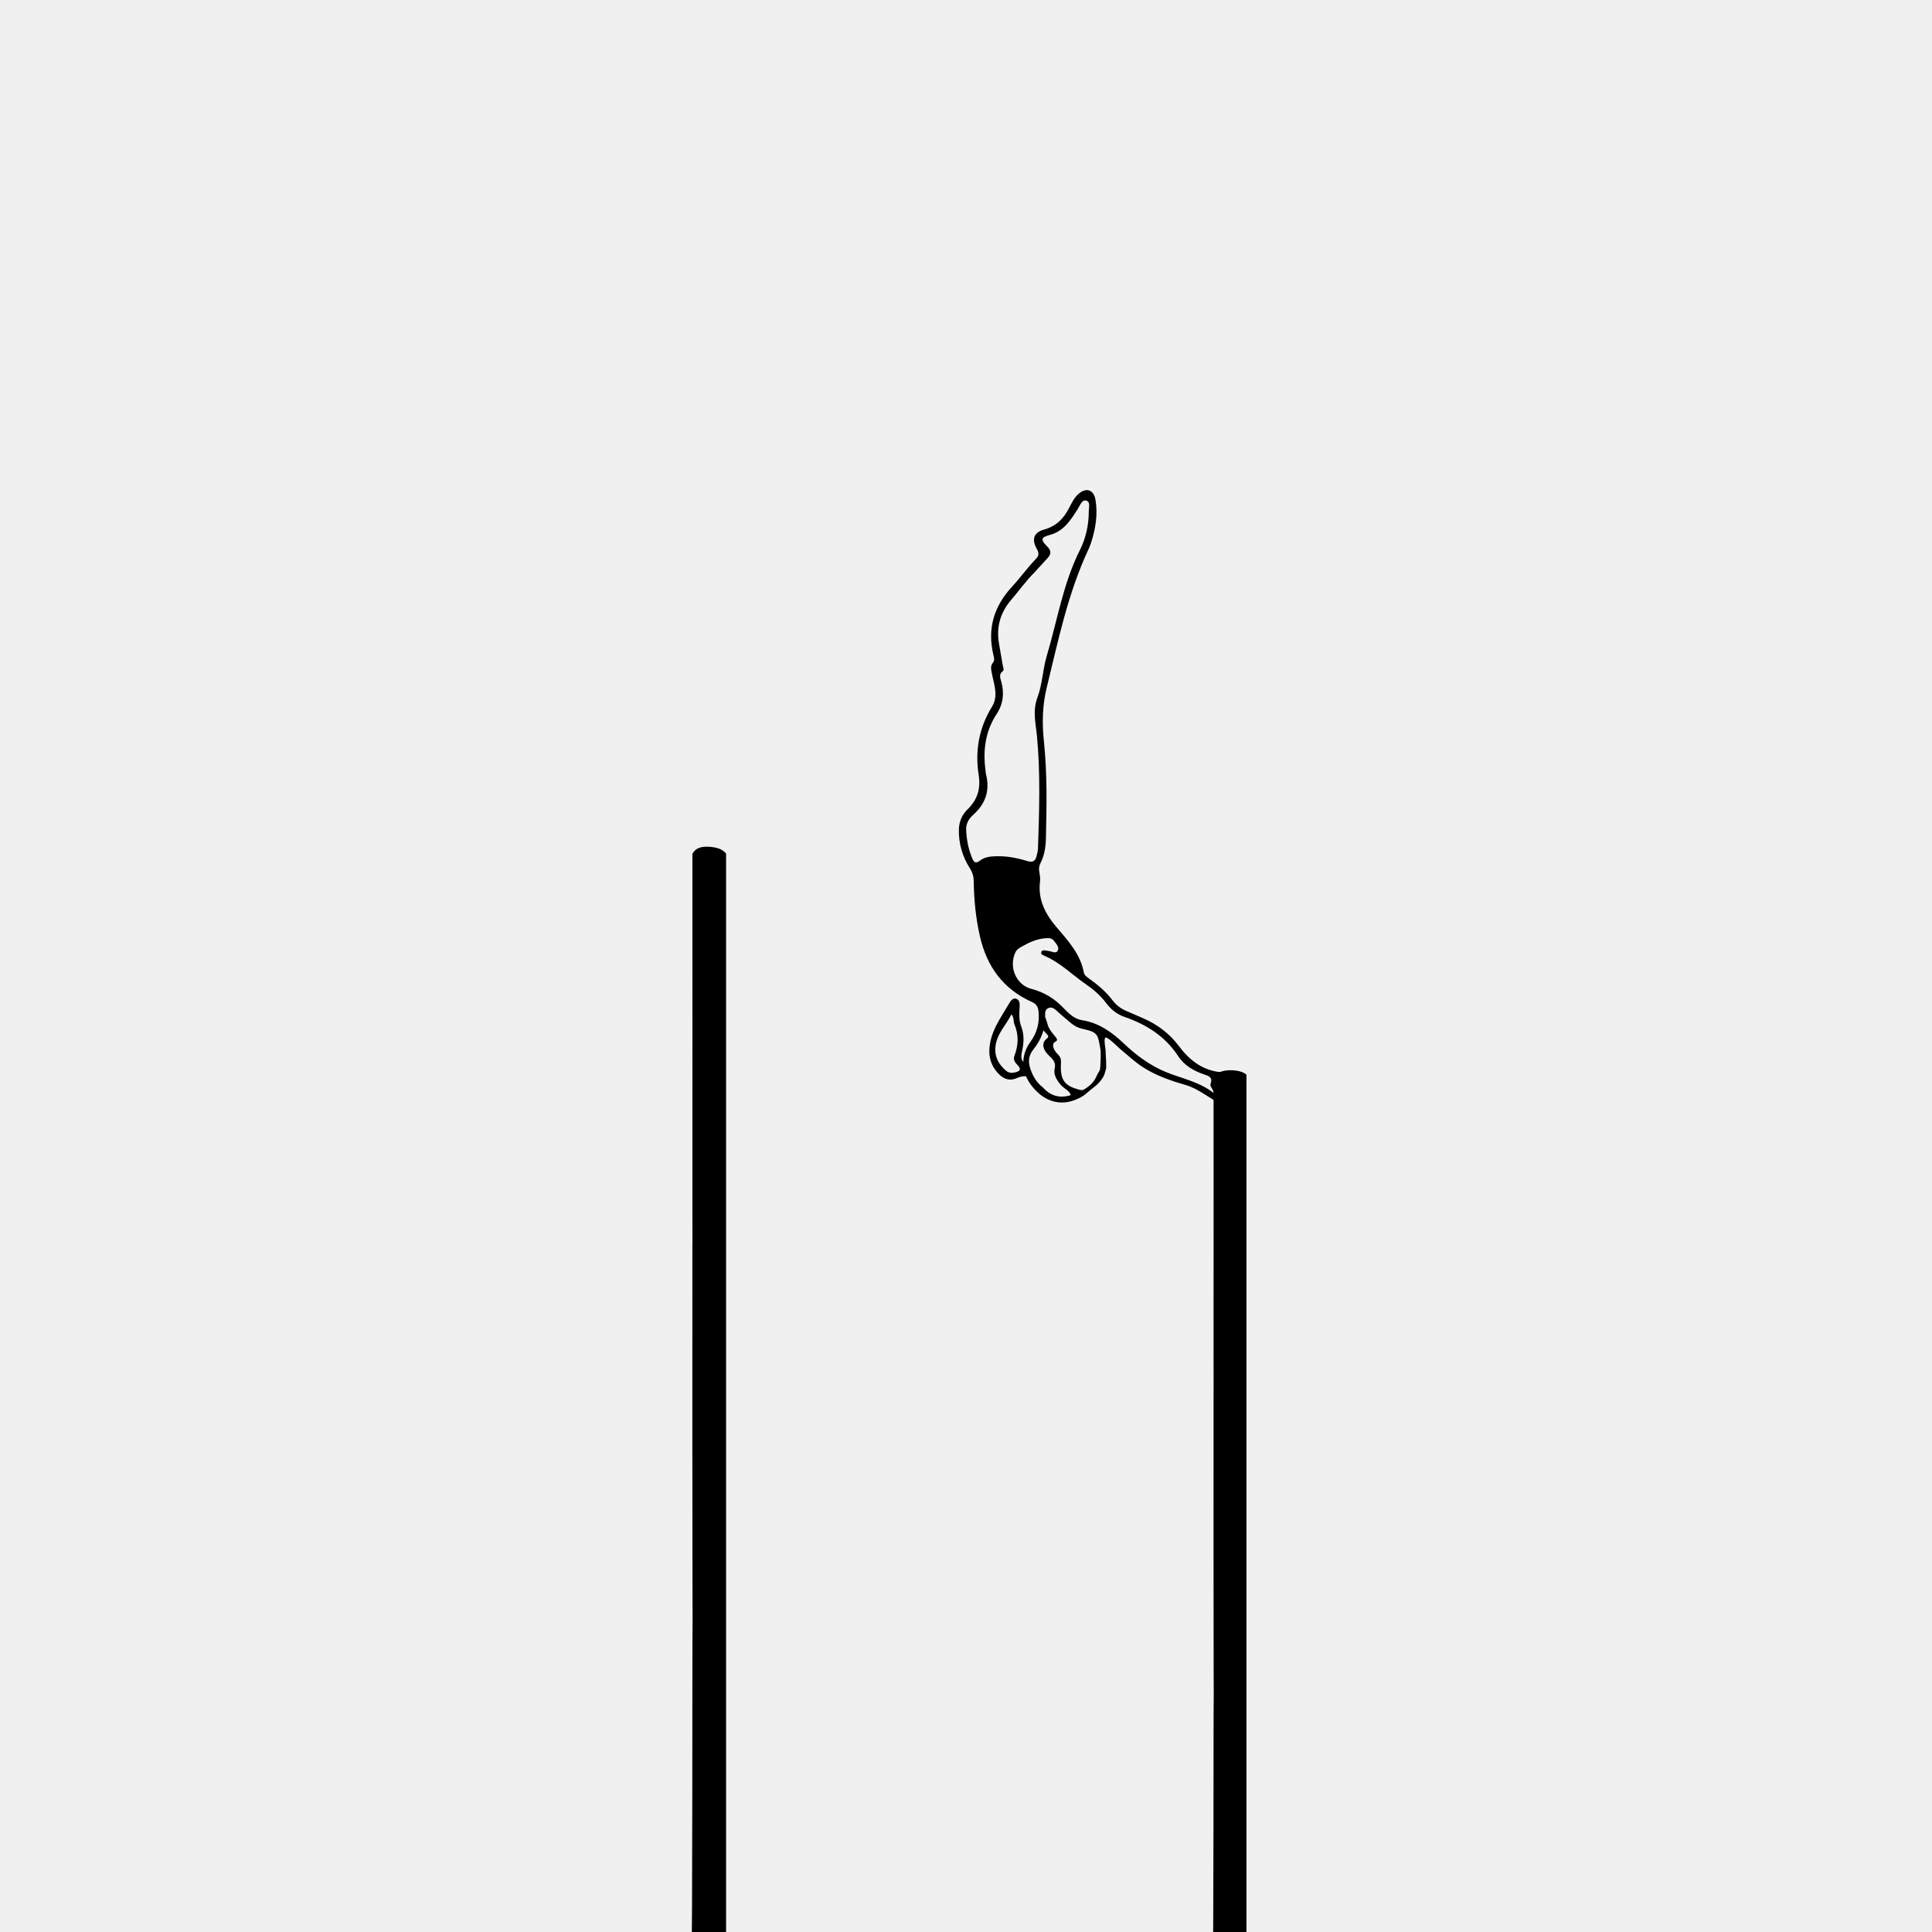
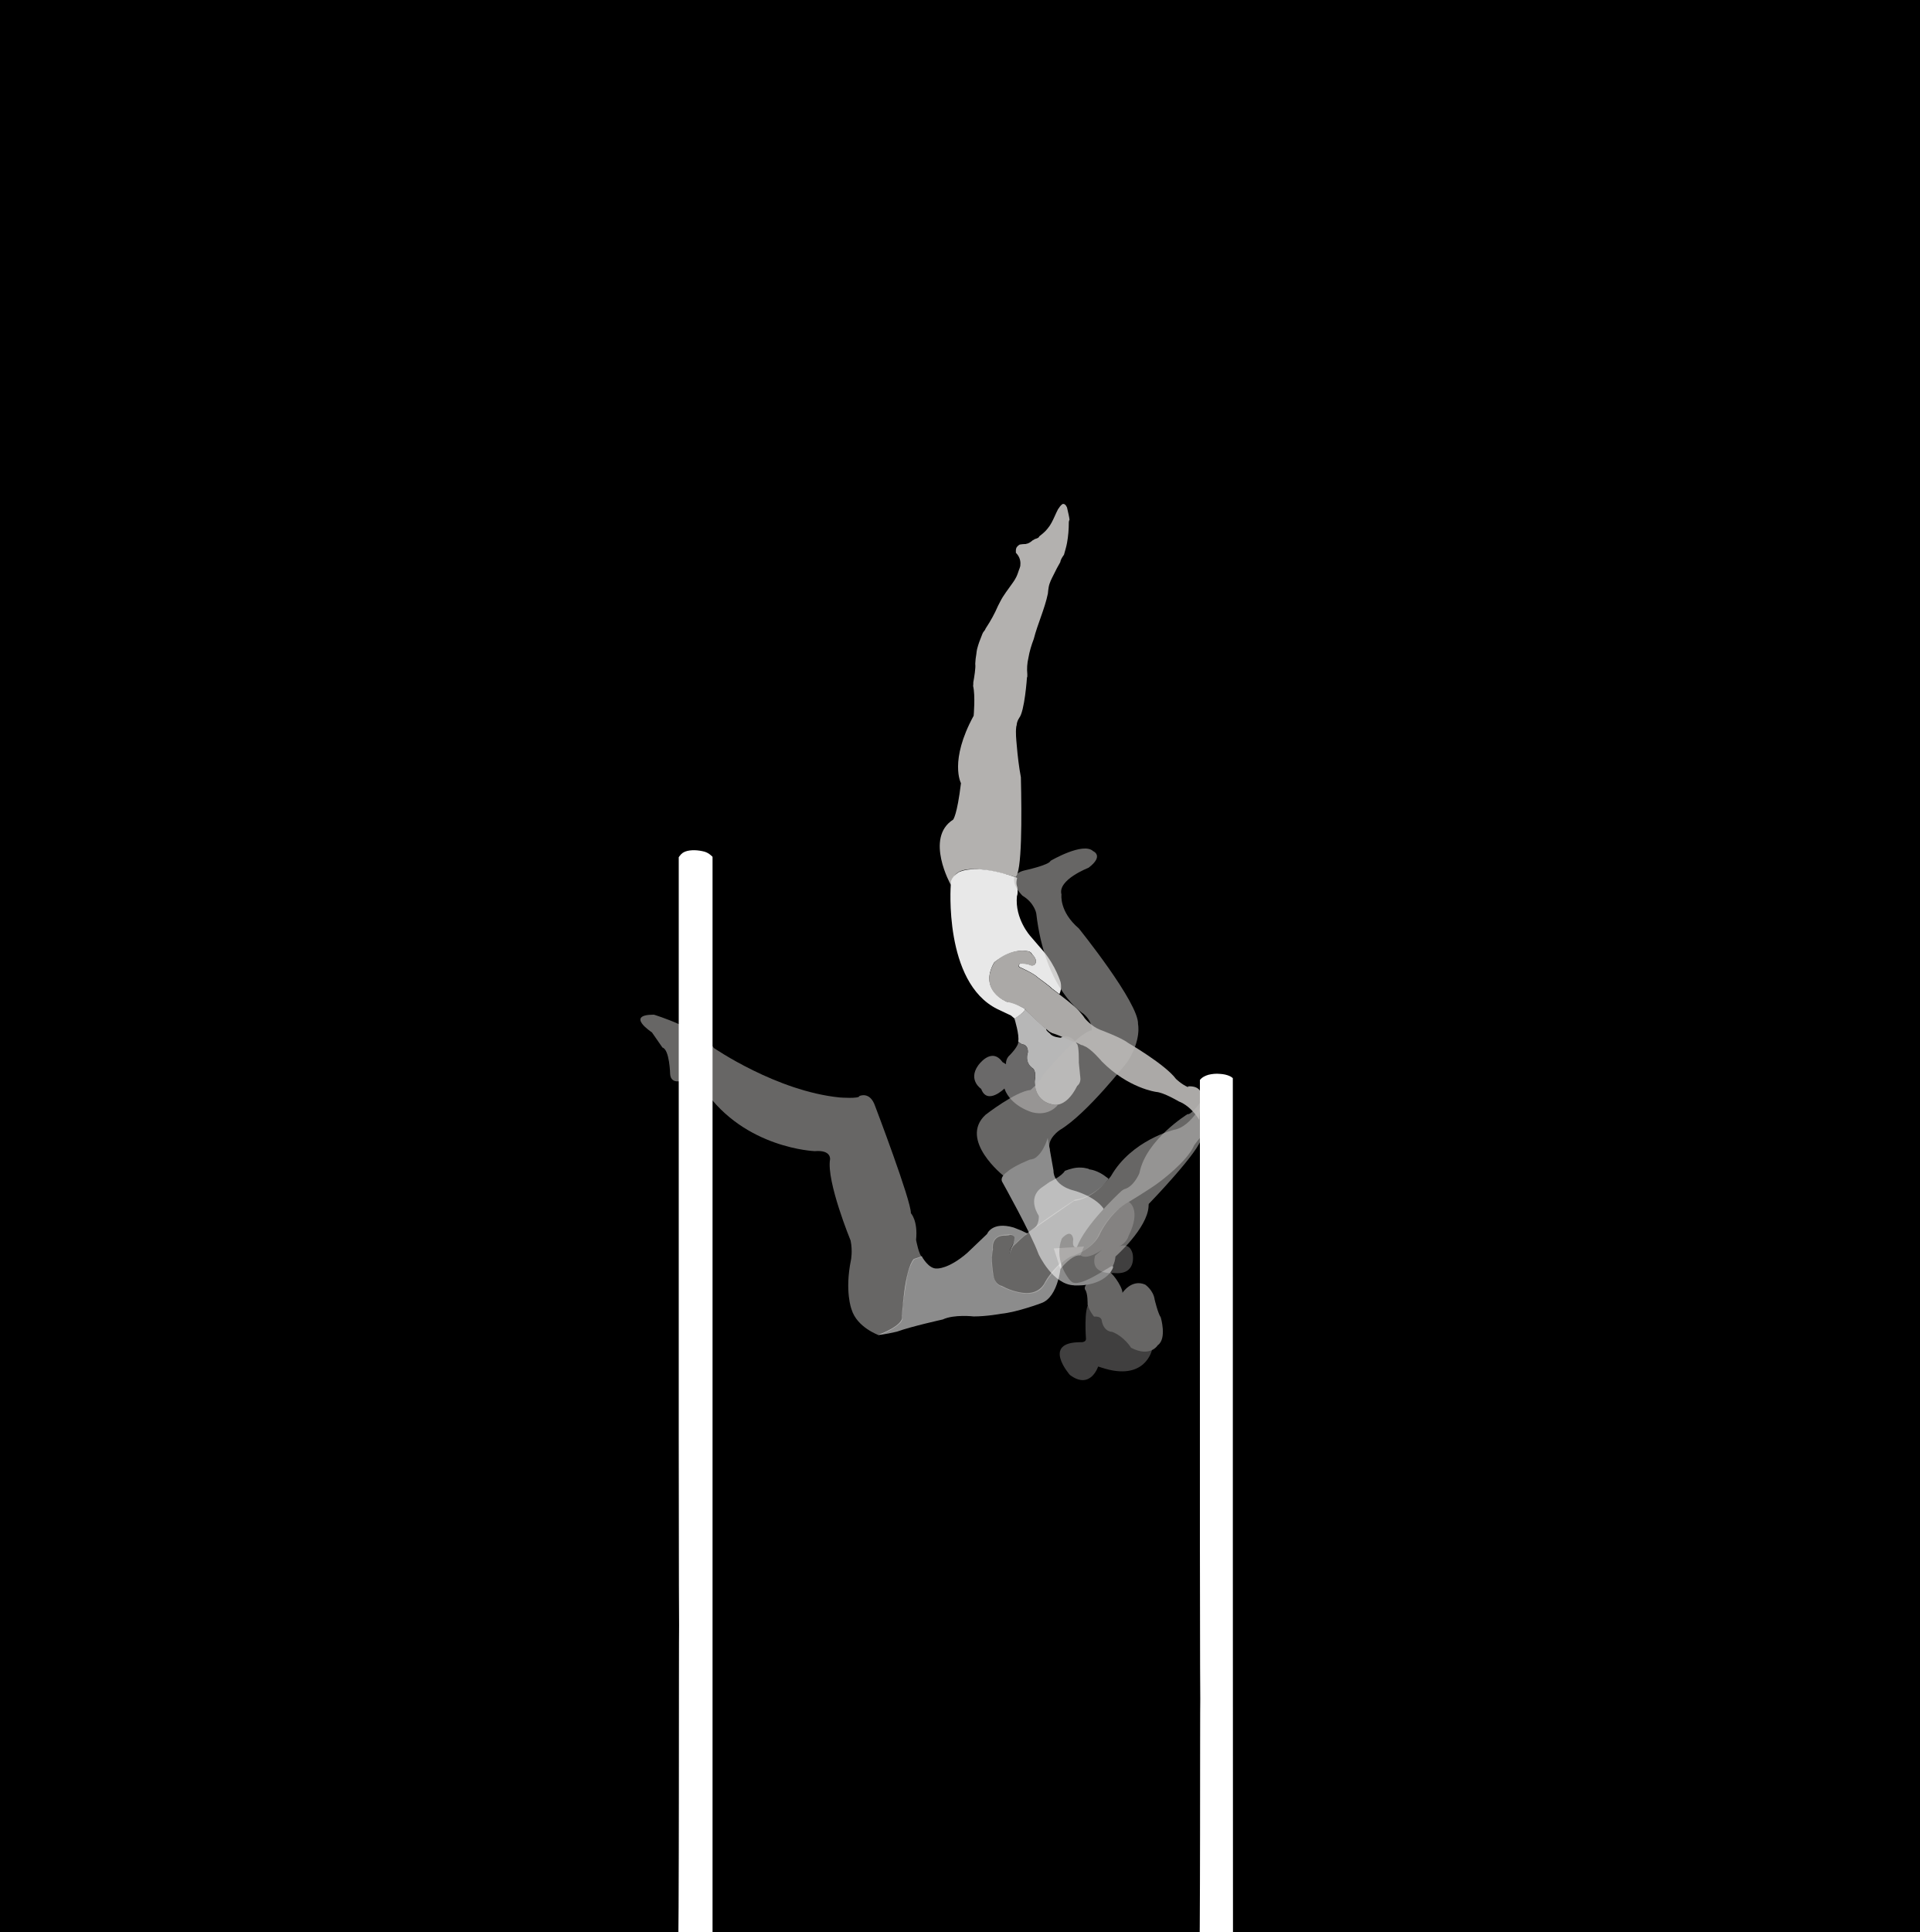
- <svg xmlns="http://www.w3.org/2000/svg" viewBox="0 0 1080 1080">
-   <g id="Layer_1" data-name="Layer 1">
-     <g>
-       <path d="m618.28,592.37c-.14-1.23-.2-3.8-.23-5.04-.02-1.06-1.24-6.75-.07-7.32,1.13-.56,7.39,5.71,8.21,6.39,4.26,3.49,8.22,7.31,12.92,10.31,7.33,4.66,15.39,7.42,23.6,9.8,7.73,2.24,13.59,7.82,20.73,11.04,1.58,5.29,5.56,4.08,9.34,3.47,1.57-.26,2.81-.06,3.75.55-.2-.85-.41-1.69-.47-2.56-.07-1.15.14-2.27.46-3.36-1.46,1.35-3.24,2.17-5.35.36-2.93-2.51-5.7-5.21-8.52-7.85-1.1-1.03-1.35-2.05.18-2.98,1.35-.82,3.53-1.21,3.07-3.33-.45-2.06-2.61-2.36-4.34-2.58-9.9-1.24-16.9-6.97-22.62-14.59-5.27-7.02-12.01-12.07-20.03-15.51-3.04-1.31-6.05-2.7-9.1-3.96-3.14-1.3-5.79-3.28-7.82-5.95-3.72-4.9-8.34-8.79-13.29-12.32-1.27-.9-2.55-1.78-2.85-3.38-1.91-10.13-8.54-17.45-14.91-24.86-6.44-7.49-10.84-15.6-9.57-25.91.21-1.74-.03-3.59-.38-5.33-.34-1.72-.2-3.25.58-4.8,2.16-4.27,2.98-8.86,3.09-13.59.44-18.2.8-36.42-1.1-54.54-1.06-10.16-.89-20.11,1.52-29.95,6.42-26.27,11.83-52.85,23.41-77.56.45-.96,1.09-2.57,1.42-3.59,2.56-7.91,3.87-15.99,2.44-24.21-.93-5.33-5.03-6.84-9.18-3.36-2.61,2.19-4.07,5.24-5.58,8.16-3.04,5.89-7.11,10.11-13.85,11.97-5.92,1.63-7.18,5.5-4.16,10.83,1.21,2.14,1.36,3.68-.39,5.48-4.79,4.95-8.79,10.62-13.45,15.66-10.17,11-13.89,23.48-10.45,38.09.35,1.47.89,3.06-.2,4.38-1.54,1.85-1.06,3.66-.67,5.79,1.14,6.27,3.92,12.67.07,18.9-7.28,11.8-9.5,24.72-7.41,38.15,1.23,7.92-.81,13.92-6.35,19.32-3.04,2.96-4.63,6.87-4.71,11.17-.16,7.79,1.97,15.04,6.12,21.57,1.49,2.35,2.15,4.61,2.19,7.32.13,10.36,1.13,20.61,3.45,30.76,3.87,16.97,13.06,29.57,29.15,36.74,2.33,1.04,3.33,2.63,3.59,5.03.67,6.3-.68,11.97-4.47,17.15-5.51,7.54-5.31,16.64.28,24.14,6.41,8.61,15.22,11.91,24.16,8.56,6.18-2.32,6.19-3.68,11.49-7.64,1.98-1.48,4.75-4.62,5.44-7,.28-.95.86-2.73.95-3.44l-.06-4.59Zm-3.15,2.65c-.14,4.5-.6,3-2.13,6.53-2.24,5.21-6.74,7.65-11.99,9.8-6.81,2.79-12.91,2.33-18.01-3.48-3.45-2.56-5.5-6.11-6.91-10.07-1.44-4.01-1.25-7.66,1.62-11.22,4.44-5.51,6.86-11.88,6.55-19.1-.07-1.57,0-3.13,1.66-3.9,1.76-.82,3.19,0,4.49,1.17,1.54,1.38,3.04,2.81,4.65,4.1,3.45,2.79,5.44,5.28,9.99,6.26,9.02,1.94,8.59,3.27,10.09,11.45.34,1.85.06,6.6,0,8.45Zm-43.66-66.04c3.99-2.22,8.12-4.11,12.76-4.48,1.8-.14,3.73-.24,4.93,1.41,1.19,1.63,3.15,3.45,2.13,5.47-1.01,1.99-3.22.41-4.9.27-.68-.05-1.35-.26-2.04-.34-.82-.09-1.78-.2-2.17.7-.53,1.22.47,1.78,1.35,2.15,9.17,3.85,16.08,11,24.12,16.5,4.1,2.8,7.74,6.16,10.79,10.17,2.62,3.45,5.89,6.16,10.09,7.6,12.28,4.24,22.79,10.82,30.09,21.98,3.44,5.26,8.78,8.3,14.64,10.25,2.65.88,4.72,1.65,3.49,5.06-.61,1.69,1.2,2.64,1.88,5.38-8.7-6.69-18.41-8.28-27.25-11.98-8.66-3.63-16.28-9.28-23.1-15.75-6.73-6.39-13.92-11.58-23.39-13.06-4.39-.69-7.58-3.9-10.53-6.98-4.99-5.21-10.73-8.69-17.82-10.55-8.62-2.25-12.68-12.24-8.98-20.31.82-1.8,2.37-2.64,3.92-3.49Zm15.49-229.98c7.87-2.14,11.59-8.38,15.54-14.53,1.24-1.93,2.31-5.18,4.56-4.68,2.68.6,1.57,4,1.57,6.16,0,7.54-1.62,14.88-4.97,21.56-9.39,18.68-12.58,39.26-18.48,59.01-2.28,7.64-2.51,16.05-5.21,23.28-2.88,7.72-.99,14.51-.31,21.64,2.01,21.06,1.28,42.11.57,63.17-.04,1.22-.47,2.43-.71,3.64-.61,3.05-2.15,4.06-5.33,3.07-5.81-1.81-11.76-2.92-17.91-2.66-3.08.13-6.06.5-8.57,2.49-1.83,1.44-3.09,1.3-4.09-1.02-2.27-5.27-3.33-10.78-3.53-16.46-.12-3.42,1.65-6.14,4.05-8.29,6.91-6.2,9.34-13.68,7.01-22.7-.17-.66-.16-1.37-.25-2.05-1.49-11.14-.1-21.83,6.14-31.34,3.8-5.79,4.42-11.67,2.72-18.12-.54-2.05-1.62-4.16.8-5.99.92-.69.2-2.07.01-3.14-.72-4.07-1.42-8.14-2.12-12.21-1.61-9.28.71-17.41,6.86-24.56,4.3-5.01,8.12-10.43,12.81-15.12,2.51-2.74,4.99-5.51,7.53-8.23,2.09-2.24,1.99-4.15-.22-6.4-3.84-3.9-3.65-5.11,1.53-6.52Z" />
-       <path d="m564.24,560.74c-4.82,8.24-10.78,16-11.19,26.16-.19,4.73,1.28,8.89,4.31,12.44,2.87,3.36,6.4,5.32,10.91,3.37,2.76-1.19,5.2-1.44,7.45-.6-.54-2.03-.89-4.12-1.07-6.22-.06-.68-.1-1.37-.13-2.05-.22.21-.55.34-1.06.34-1.32.01-2.01-1.07-2.33-2.24-.47-1.67.03-3.31.35-4.94.89-4.47,1.08-8.87-.62-13.26-1.33-3.44-1.11-7.05-.89-10.66.11-1.78.16-3.95-1.78-4.72-1.89-.75-3.17,1.04-3.96,2.38Zm1.17,6.28c1.61,2.03.98,4,1.66,5.61,2.51,5.89,2.23,11.74-.01,17.6-.81,2.13.32,3.62,1.72,5.11,2.1,2.25,1.72,3.36-1.26,4.12-1.81.46-3.54.41-5.08-.89-4.17-3.53-6.54-7.72-5.98-13.43.7-7.19,5.83-11.89,8.95-18.12Z" />
-       <path d="m585,570.63c.5,1.27.67,2.64,1.29,3.83,2.49,4.82,6.58,6.5,3.45,8.01-1.62.78-1.6,3.81,1.71,7.02,1.78,1.72,1.69,3.32,1.61,5.08-.42,8.66,1.74,12.08,8.88,14.17,1.25.37,2.56.9,3.58.49-.37.47-.76.91-1.18,1.3-.59.55-1.24,1-1.99,1.27-.52.19-1,.47-1.49.73-.55.29-1.11.58-1.73.73-.22.05-.44.08-.68.08.05-.15.08-.34.09-.57.02-2.84-3.56-4.02-5.48-6.23-2.62-3.02-4.17-5.98-3.51-9.03.55-2.56.21-4.32-2.71-6.97-3.86-3.51-4.6-6.9-2.45-9.23.38-.41.85-.7,1.21-1.14,1.25-1.49-.88-1.8-3.12-5.37-.76-1.21-1.35-1.62-1.85-1.65.14-.17,3.27-2.11,3.42-2.27.25-.26-2.48,1.26-2.21,1.03.23-.2.47-.36.65-.63.57-.82.88-2.52,2.01-2.38.03.37.19.93.5,1.72Z" />
+ <svg xmlns="http://www.w3.org/2000/svg" version="1.1" x="0px" y="0px" viewBox="0 0 1073.5 1080" style="enable-background:new 0 0 1073.5 1080;" xml:space="preserve">
+   <style type="text/css">
+ 	.st0{opacity:0.55;fill:#757373;}
+ 	.st1{opacity:0.55;fill:#D1D1D1;}
+ 	.st2{opacity:0.55;fill:#C9C9C9;}
+ 	.st3{opacity:0.55;fill:#BCBAB8;}
+ 	.st4{opacity:0.55;fill:#FFFFFF;}
+ 	.st5{opacity:0.95;fill:#757373;}
+ 	.st6{opacity:0.95;fill:#D1D1D1;}
+ 	.st7{opacity:0.95;fill:#C9C9C9;}
+ 	.st8{opacity:0.95;fill:#BCBAB8;}
+ 	.st9{opacity:0.95;fill:#FFFFFF;}
+ 	.st10{opacity:0.55;}
+ 	.st11{fill:#757373;}
+ 	.st12{fill:#BCBAB8;}
+ 	.st13{fill:#FFFFFF;}
+ 	.st14{opacity:0.95;}
+ 	.st15{fill:none;}
+ 	.st16{display:none;}
+ </style>
+   <g id="Layer_2">
+     <g id="Capa_2">
+       <rect x="-18" y="-50.1" width="1104.7" height="1131.5" />
+       <path class="st0" d="M631.2,671.9c0,0,7.2,4.1-0.2,19c0,0-0.7,3.6-5.5,6c0,0,6-3.1,7.8,4c0,0,2.6,12.2-10.7,10.7    c0,0-13.4,1.4-10.3-9.7l4-3.3c0,0-8.4,6.1-12.2,3.1c0,0,0-1.3,0.8-2.1c0,0,7.2-3.6,9.4-9.6c0,0,5.3-10.4,12-14.8    C626,675.2,630.2,672.3,631.2,671.9z" />
+       <path class="st1" d="M592.9,709.4c0,0,6.4-8.3,11.1-7.6l2.1-5l-16.9,1.1L592.9,709.4z" />
+       <path class="st2" d="M619.1,658.4c-5.3-4.4-10-4.7-10-4.7c-0.2-0.2-0.5-0.3-0.7-0.4c-1.3-0.3-2.6-0.6-3.9-0.6    c-3.2-0.2-6.2,0.7-9.1,1.8c-1.6,3-8.5,6.2-8.5,6.2l-4.7,3.3c-8.1,6.1-1.4,15.6-1.4,15.6s0.5,4.9-2.9,7.4l22.6-15.7    c0,0,9.4-0.3,19-11.8C619.4,659.4,620.3,658.9,619.1,658.4z" />
+       <path class="st3" d="M476.1,731.9c0,0-3.9-10-0.3-27.6c0,0,1-4.9-0.2-10.8c0,0-13.6-33.1-11.5-45.4c0,0,0.8-5.4-8.5-4.6    c0,0-39.1-1.4-61.7-34.2c0,0-8.3-7.7-11.2-5.6c0,0-7.5,3.2-8-3.2c0,0-0.3-13.8-4.3-14.9l-5.9-8.5c0,0-15.2-9.9,1.1-9.9    c0,0,26.4,8,33.5,18.6c0,0,35.1,24.2,70.5,27.7c0,0,10.9,0.8,10.9-0.8c0,0,5.9-2.9,8.8,5.6c0,0,20.2,53,20,59.9    c0,0,4,4.1,2.9,14.9c0,0,1.7,9.1,3.4,9.4c1.7,0.2,0,0,0,0l-4.5,1.5c0,0-2.7,3.1-4,10.4c-1.3,7.3,0,0,0,0s-2.1,12.4-2.3,16.1    c-0.2,3.7,0,0,0,0l-0.3,4.2c0,0,0,1,0,1.2c-0.1,0.2,0,0,0,0s0.6,1.8-1.3,3.7c0,0-3.5,3.8-11.9,6.8    C491.4,746.3,479.2,742.2,476.1,731.9z" />
+       <path class="st4" d="M571.1,687.9l-4.3-1.7c-12.2-3.6-14.9,3.6-14.9,3.6l-11.1,10.6c-10.5,9.1-16.9,8.7-16.9,8.7    c-4.7,0.4-8.5-6.8-8.5-6.8l-4.5,1.5c-5.3,6-6.6,31.9-6.6,31.9c1.5,5.1-13,10.4-13,10.4c1.3,0.4,10.2-1.7,10.2-1.7    c8.3-3,25.6-6.8,25.6-6.8c6.4-3,17.3-1.7,17.3-1.7c7.3,0,15.4-1.5,15.4-1.5c9-0.9,22.3-5.9,22.3-5.9c10.1-3.4,11.2-22.3,11.2-22.3    l-0.1-0.4c0,0-5.8,5.2-9,11.1c0,0-2.8,6.9-12,5.8c0,0-5.8-0.4-12.1-3.9c0,0-3.8-0.4-4.7-6.3c0,0-1.6-8.8-0.2-14.1    c0,0-1.4-8,7.2-7.7c0,0,2.1-0.1,2.2-0.4c0,0,2.4-0.2,2.5,1.7c0,0,0.1,2.7-1.9,5.9c0,0-0.3,0.5-0.4,1.3c0,0-0.4,2.2-0.1,1.5    c0,0,0.9-2.3,0.9-2.6c0,0,1-1.7,1.7-2.2c0,0,5.2-5.1,6.5-5.7l0.8-0.6L571.1,687.9z" />
+       <path class="st3" d="M673.5,614.4c0,0-6.9,15.5-17.2,17.2c0,0-23.6,5.7-35.1,25.8c0,0-8.6,12.1-20.1,13.2c0,0-33.9,21.8-35.6,27.6    c-1.7,5.7-0.6,0-0.6,0s6.4-9.8-2.4-8c0,0-8.4-0.5-7.6,7.8c0,0-2.4,18.2,4.4,20.9c0,0,17.7,9.6,24.2,0c0,0,6.4-11.6,14.9-16.4    c0,0,12.9-3.5,16.9-13.3c0,0,4.9-10.4,14-16.2c0,0,13.7-8.2,18.9-12.2c0,0,15.7-11.5,19.5-20.6c0,0,4-5.6,5.3-5.8    c1.3-0.2,0,0.9,0,0.9L673.5,614.4z" />
+       <g class="st14">
+         <path class="st7" d="M567.2,569.4c0,0,2.9,9.2,2.1,12.8c0,0,1.7,1.7,2.9,1.7c0,0,2.7,0.4,2.5,4.4c0,0-2.3,5.7,3,9.1     c0,0,1.9,1.9,0.8,6.9c0,0-0.8,10.7,9.5,13c0,0,7.6,3.2,14.3-10.3c0,0,2.3-1.5,1.7-5l-0.8-8c0,0,0.2-9.7-1.1-10.5     c0,0-3.4-6.3-9.1-3.4c0,0-4.6-0.3-5.9-2.3c0,0-2.4-1.7-2.2-2.7l0-0.1c0,0-0.7-0.5-1-0.6c0,0-10-9.3-11-10.4     C572.8,564.1,574.2,565,567.2,569.4z" />
+         <path class="st12" d="M597.5,287.7c-0.3-1.4-0.6-2.7-0.9-4c-0.7-1.6-1.5-2.1-2.4-2c-0.1,0.1-0.3,0.2-0.4,0.3     c-0.1,0.1-0.2,0.2-0.4,0.3c0,0-0.1,0.1-0.2,0.2c-0.2,0.2-0.4,0.5-0.6,0.7c-0.2,0.3-0.4,0.6-0.6,0.9c0,0,0,0,0,0     c0,0-0.1,0.1-0.1,0.1c-0.1,0.1-0.2,0.3-0.3,0.4c-0.7,1.3-1.3,2.7-1.9,4c-1.1,2.4-2.2,4.8-3.9,6.8c-1.2,1.6-3,3.1-4.7,4.4     c-0.2,0.5-0.5,0.8-1,1c-0.4,0.2-0.9,0.4-1.4,0.5c-0.5,0.3-0.9,0.6-1.4,0.8c-0.3,0.3-0.6,0.5-1,0.8c-0.7,0.5-1.6,1-2.5,1.1     c-0.1,0-0.1,0.1-0.1,0.1s-1.7,0-3.5,0.3c-0.1,0-0.1,0.1-0.2,0.1c-0.2,0.2-0.5,0.3-0.7,0.5c-0.1,0.1-0.1,0.1-0.2,0.2     c0,0-0.1,0.1-0.2,0.2c-0.2,0.2-0.3,0.4-0.5,0.6c0,0,0,0,0,0c0,0.1-0.1,0.2-0.1,0.3c-0.1,0.1-0.1,0.3-0.2,0.5c0,0,0,0.1,0,0.1     c0,0.2-0.1,0.3-0.1,0.5c0,0,0,0.2,0,0.2c0,0.2,0,0.5,0,0.7c0,0.1,0,0.2,0,0.4c0,0.1,0,0.2,0,0.2c0,0,0,0.1,0,0.1     c2.3,2.3,2.7,4.9,2.5,6.7c0,0.4,0,0.9-0.2,1.2c0,0,0,0,0,0.1c-0.2,0.8-0.5,1.4-0.5,1.4c0,0,0,0,0,0c-0.5,1.4-0.9,2.8-1.6,4.2     c-1,2.1-2.6,4-3.9,5.9c-1.2,1.7-2.5,3.4-3.6,5.2c-1,1.6-1.8,3.3-2.7,5c-1.8,4.2-4,8.2-6.5,12c-0.2,0.3-0.3,0.5-0.5,0.8     c-0.1,0.3-0.2,0.6-0.4,0.8c-0.2,0.3-0.4,0.5-0.6,0.8c0,0,0,0.1-0.1,0.1c-0.1,0.1-0.1,0.2-0.2,0.3c-0.2,0.3-0.3,0.7-0.5,1     c0,0.1,0,0.2-0.1,0.3c-1.1,2.7-2.1,5.3-2.8,8.1c-0.2,0.9-0.3,1.8-0.4,2.7c-0.1,0.9-0.3,1.8-0.4,2.7c-0.1,0.8-0.1,1.7-0.2,2.5     c0,0.2,0,0.3,0,0.5c0.3,1.8-0.6,7.5-1.1,10.1c0,0.7,0,1.4-0.1,2.1c1.3,5.4,0.3,16.6,0.3,16.6c-13.8,25.3-7.1,37.7-7.1,37.7     c-2.2,18.2-4.4,20.4-4.4,20.4c-16,10.2-1.3,36.4-1.3,36.4c-0.4-2.7,1.8-4.4,1.8-4.4c4.4-9.8,34.2,0,34.2,0     c3.9-1.2,3.7-34.5,3.2-55.7c-1.1-5.9-1.8-11.8-2.3-17.8c-0.3-3.4-0.7-7-0.3-10.3c0-0.3,0.1-0.5,0.2-0.8c0.1-0.5,0.1-0.9,0.2-1.4     c0.2-0.8,0.5-1.6,0.9-2.3c0.1-0.1,0.2-0.3,0.3-0.4c0-0.1,0-0.1,0-0.1c3.1-3.6,4.4-22.6,4.4-22.6l0.2-0.6c0-0.4,0-0.9,0-1.3     c-0.3-3.1-0.1-6.1,0.6-9.1c0.6-3.6,1.7-7.2,3-10.6c2.2-8.6,6.1-16.7,7.9-25.4c0.1-1.1,0.2-2.2,0.4-3.3c0.4-2.7,1.7-5,2.9-7.4     c1.1-2.3,2.3-4.6,3.6-6.8c0.1-0.7,0.4-1.5,0.8-2.2c0.4-0.7,0.8-1.3,1.3-2c0.6-2.2,1.3-4.4,1.7-6.6c0.7-3.8,1-7.7,1-11.6     c0-0.5,0.2-1,0.4-1.4C597.9,289.6,597.7,288.7,597.5,287.7z" />
+         <path class="st15" d="M567.5,490.2c0,0-30.5-10.4-34.2,0c0,0-2.2,1.5-1.8,4.4c0,0-4.3,57.2,31.6,72.3" />
+         <path class="st9" d="M531.6,494.6c0,0-4.1,54.4,25.9,69.4l7.8,3.7l2,1.7c0,0,7-4.3,5.5-5.6c0,0-6.3-3.9-9.8-3.8     c0,0-16.1-6.4-7.1-22c0,0,9.6-8.4,19.2-6.2c0,0,1.4,0.3,2,1.7c0,0,3.4,3.1,1.6,5.4c0,0-0.7,1.2-2.6,0.6c0,0-1.2-0.7-2.2-0.7     c0,0-3-0.5-3.4-0.2c0,0-1.7,0.9-0.4,2c0,0,8,3.5,10.2,5.8c0,0,7.1,5.1,7.7,6l3,2.3l1.3,1c0,0,1.6-2.5,0.7-6.7c0,0-2.8-9.1-9.4-17     l-7.4-8.6c0,0-8.9-9.7-7.6-22.5c0,0,0.7-1.1,0.2-5c0,0-1-1.8-0.1-5.1c0,0-0.8-0.5-1.1-0.5c0,0-20.1-7.6-31.2-2.9     C536.1,487.3,530.6,491.1,531.6,494.6z" />
+         <path class="st8" d="M664.2,607.7l0.1-0.4c0,0,6.4-0.8,7.3,4.2l-1.1,14.5c0,0-4.2-7.5-11.4-10.3c0,0-8.4-5-12.6-5.3     c0,0-15.6-2-30.4-17c0,0-6.1-7.3-9.8-8.6c-0.6-0.4-1.2-0.6-1.9-0.7c-0.5-0.3-1-0.6-1.5-0.8c-1.5-0.8-3.2-1.1-4.8-1.8     c-0.1,0-0.2,0-0.2-0.1c-3.3-1.5-7.1-3.2-9.7-3.9c-0.2-0.2-0.4-0.3-0.7-0.4c-0.2-0.1-0.4-0.2-0.6-0.3c-0.4-0.3-0.7-0.5-1-0.8     c-0.5-0.4-1-0.9-1.5-1.2c-0.2-0.1-0.3-0.2-0.5-0.2c-3.7-3.4-9.8-9.1-11.1-10.7c0,0-4.9-3-9.8-3.8c0,0-16.2-6-7.1-22     c0,0,7.4-7.7,17.6-6.6c0,0,2.5,0.1,3.2,1.6c0,0,0.7,0.9,0.9,0.9c0,0,2,2.1,1.6,3.9c0,0-0.2,1.8-2.1,1.9c0,0-0.8,0-1.4-0.3     c0,0-1.1-0.6-2.4-0.6l-1.7-0.2c0,0-1.3-0.4-1.9,0.7c0,0-0.5,0.6,0.2,1.2c0,0,0,0.2,0.5,0.3c0,0,7.7,3.3,9.7,5.5     c0,0,7.4,5.4,7.6,6l4.5,3.4c0,0,8.7,6.5,10.9,9.1c0,0,3,3.4,3.4,4.3c0,0,3.5,4.4,8.5,6.4c0,0,12.1,4.5,15.6,7.3     c0,0,20.9,12.1,26.9,20.2C657.4,603,660.5,606.1,664.2,607.7z" />
+         <path class="st5" d="M591.5,617.6c0,0-4.6,6.6-14.3,4.2c0,0-12.1-3.3-15.6-13.3c0,0-9.6,9.5-13,0.2c0,0-7.5-4.9-1.7-13.1     c0,0,7.4-10.7,13.6-1.9l2,1.2c0,0-0.4-3,2.2-5.2c0,0,5.1-5.1,4.6-7.5c0,0,1.8,1.7,2.9,1.7c0,0,2.8,0.4,2.5,4.4c0,0-2.2,5.5,3,9.1     c0,0,1.6,1.3,1,5.8c0,0-0.8,5.5,2.4,9.8c0,0,2.5,3.5,6.8,4.2c0,0,0.6,0.2,0.6,0.2C588.5,617.5,590.2,617.8,591.5,617.6l0-0.1     L591.5,617.6z" />
+       </g>
+       <g class="st10">
+         <path class="st11" d="M644.1,754.6c0,0-3.7,18-28.2,9.9l-1.9-0.6c0,0-4.3,13.3-15.8,4.7c0,0-16.1-18.3,5.9-18.3     c0,0,3.1,0.3,3.1-1.9c0,0-1.3-17.2,1.8-19.9L644.1,754.6z" />
+         <path class="st12" d="M561.1,657.3c0,0-25.2-20-10.1-34.1c0,0,16.8-13.1,25.2-13.9c0,0,5.5-4.6,6.7-8.1c0,0,20-24.2,27.5-25.2     c0,0,0.8-4.6-4.6-9.3c0,0-21.4-12.7-26.4-56.1c0,0-1-5.9-7.7-9.9c0,0-11.3-10.9,1-14.1c0,0,13.9-3,14.7-5.4     c0,0,18.2-10.7,23.8-5.4c0,0,6.3,2.6-2.6,9.3c0,0-17.4,6.7-15.1,14.9c0,0-1.4,9.5,9.7,19c0,0,33.7,41.8,33.1,53.5     c0,0,2,8.7-5.9,21c0,0-22.6,29.1-37.7,38.1c0,0-7.7,5-5.7,11.1L561.1,657.3z" />
+         <path class="st13" d="M600.6,718.5c-12-0.3-19.9-17.4-19.9-17.4c-4.3-11.8-20.1-40-20.1-40c-2.1-3,2.4-5.9,2.4-5.9     c3.8-3.5,12.9-7,12.9-7c6.7-0.5,9.9-12.1,9.9-12.1l3.2,18c0,8.9,11,11.3,11,11.3s12,3,17.1,10.3c5.1,7.3,0,0,0,0" />
+         <path class="st12" d="M627.6,722.7c0,0,5.1-7.9,12.7-4.6c0,0,4.6,3.1,5.3,8.4c0,0,1.9,7.9,3.4,9.9c0,0,3.6,12-1.7,15.6     c0,0-4.1,7-14.9,1.4c0,0-3.8-6.3-10.6-8.9c0,0-4.6,0.2-5.8-6.3c0,0,0-2.6-4.3-2.2c0,0-2.6-3.1-3.6-6.7c0,0,0.2-6.5-1.4-8.4     c0,0-1.3-2.4,3.1-4.5c0,0,8.2-3.2,9.8-4.9c0.1-0.1,0.2-0.2,0.2-0.3C620.8,709.8,627.6,719,627.6,722.7z" />
+         <path class="st12" d="M676.8,628.2l-0.3-19.7c0,0-9.6,15.2-12.5,14.3c0,0-23.3,14.3-26.9,32.9c0,0-3,7.7-8.6,9.1     c-0.3,0.2-0.6,0.3-0.8,0.5c-0.2,0.1-0.4,0.3-0.6,0.4c-3.8,3.5-20.4,19.4-24.9,31.3c0,0-3,1.5-2.1-4.2c0,0-0.6-6.6-6.3-0.6     c0,0-6.3,12.5,6.9,26.3c0,0,21.5-0.3,23-16.1c0,0,17.9-15.8,18.5-28.1c0-0.5,0-0.9,0.1-1.3c1.3-1.3,28.6-29.7,29.5-37     L676.8,628.2z" />
+         <path class="st13" d="M600.6,718.5c0,0,13.1,1.3,20-6.9c0,0,3.1-4.1,1.1-3.8c-2,0.4-18.5,12.8-22.8,8.5c0,0-1.2-0.9-1.7-1.6     s-0.5-0.7-0.5-0.7l2.6,4L600.6,718.5z" />
+       </g>
+       <path class="st13" d="M398.4,479c-0.2-0.2-0.4-0.5-0.7-0.7c-1.5-1.4-3.2-2.2-5-2.5c-1.9-0.4-3.8-0.6-5.7-0.5    c-1.8,0.1-3.6,0.4-5.2,1.4c-0.7,0.5-1.3,1.1-1.8,1.8c-0.2,0.2-0.3,0.5-0.5,0.7c0,1.1,0,2.2,0,3.6l0,96.4c0,0,0,49.2,0,73.8v17    c0,9.1,0,18.3,0,27.4h0l0,106.5l0.1,82.7l0.1,22.1c-0.2,5.6,0.1,183-0.7,188.6c-0.3,2,1,3,4.8,2.8c2.3-0.1,4.5,0,6.8-0.1    c8.5,0,7.8,0.4,7.8-4.4C398.4,943.9,398.4,667.8,398.4,479L398.4,479z" />
+       <path class="st13" d="M689.3,602.7c-0.4-0.4-0.9-0.7-1.4-1c-1.8-0.9-3.9-1.3-5.9-1.4c-2.1-0.2-4.2,0-6.3,0.5    c-1.7,0.5-3.5,1.3-4.8,2.9c0,0.7,0,1.3,0,2l0,77.9c0,0,0,39.7,0,59.6v13.7c0,7.4,0,14.8,0,22.1h0l0,86l0.1,66.8l0.1,17.9    c-0.2,4.5,0.1,147.8-0.7,152.3c-0.3,1.6,1,2.4,4.7,2.3c2.2-0.1,4.4,0,6.7,0c8.2,0,7.6,0.3,7.6-3.6    C689.3,978,689.3,755.1,689.3,602.7L689.3,602.7z" />
    </g>
+     <g id="Capa_4">
+ 	</g>
  </g>
-   <g id="Layer_2" data-name="Layer 2">
-     <path d="m405.88,477.14c-.2-.25-.42-.49-.66-.72-1.45-1.37-3.19-2.16-5.03-2.55-1.86-.39-3.8-.61-5.69-.55-1.78.06-3.64.35-5.18,1.42-.7.48-1.3,1.11-1.81,1.84-.16.23-.32.47-.46.73,0,1.12,0,2.25,0,3.64l.02,96.4s-.01,49.19-.02,73.79v16.97c.04,9.13.03,18.27.03,27.4h-.03l-.02,106.45.07,82.69.06,22.13c-.25,5.63.06,183.01-.69,188.63-.27,2.04,1.02,3.01,4.79,2.81,2.26-.12,4.54-.04,6.82-.05,8.45-.02,7.81.36,7.81-4.45,0-151.71,0-427.83,0-616.57Z" />
-     <path d="m696.78,600.76c-.44-.39-.92-.74-1.44-1.01-1.82-.94-3.93-1.28-5.89-1.43-2.09-.15-4.22-.03-6.26.54-1.73.48-3.55,1.33-4.8,2.91,0,.66,0,1.32,0,1.97l.02,77.86s-.01,39.73-.02,59.6v13.7c.04,7.38.03,14.75.03,22.13h-.03l-.02,85.98.06,66.78.06,17.87c-.24,4.55.06,147.81-.67,152.35-.27,1.64,1,2.43,4.68,2.27,2.2-.1,4.44-.04,6.66-.04,8.25-.02,7.63.29,7.63-3.59,0-122.51,0-345.46,0-497.9Z" />
-   </g>
+   <g id="Capa_3">
+ </g>
</svg>
